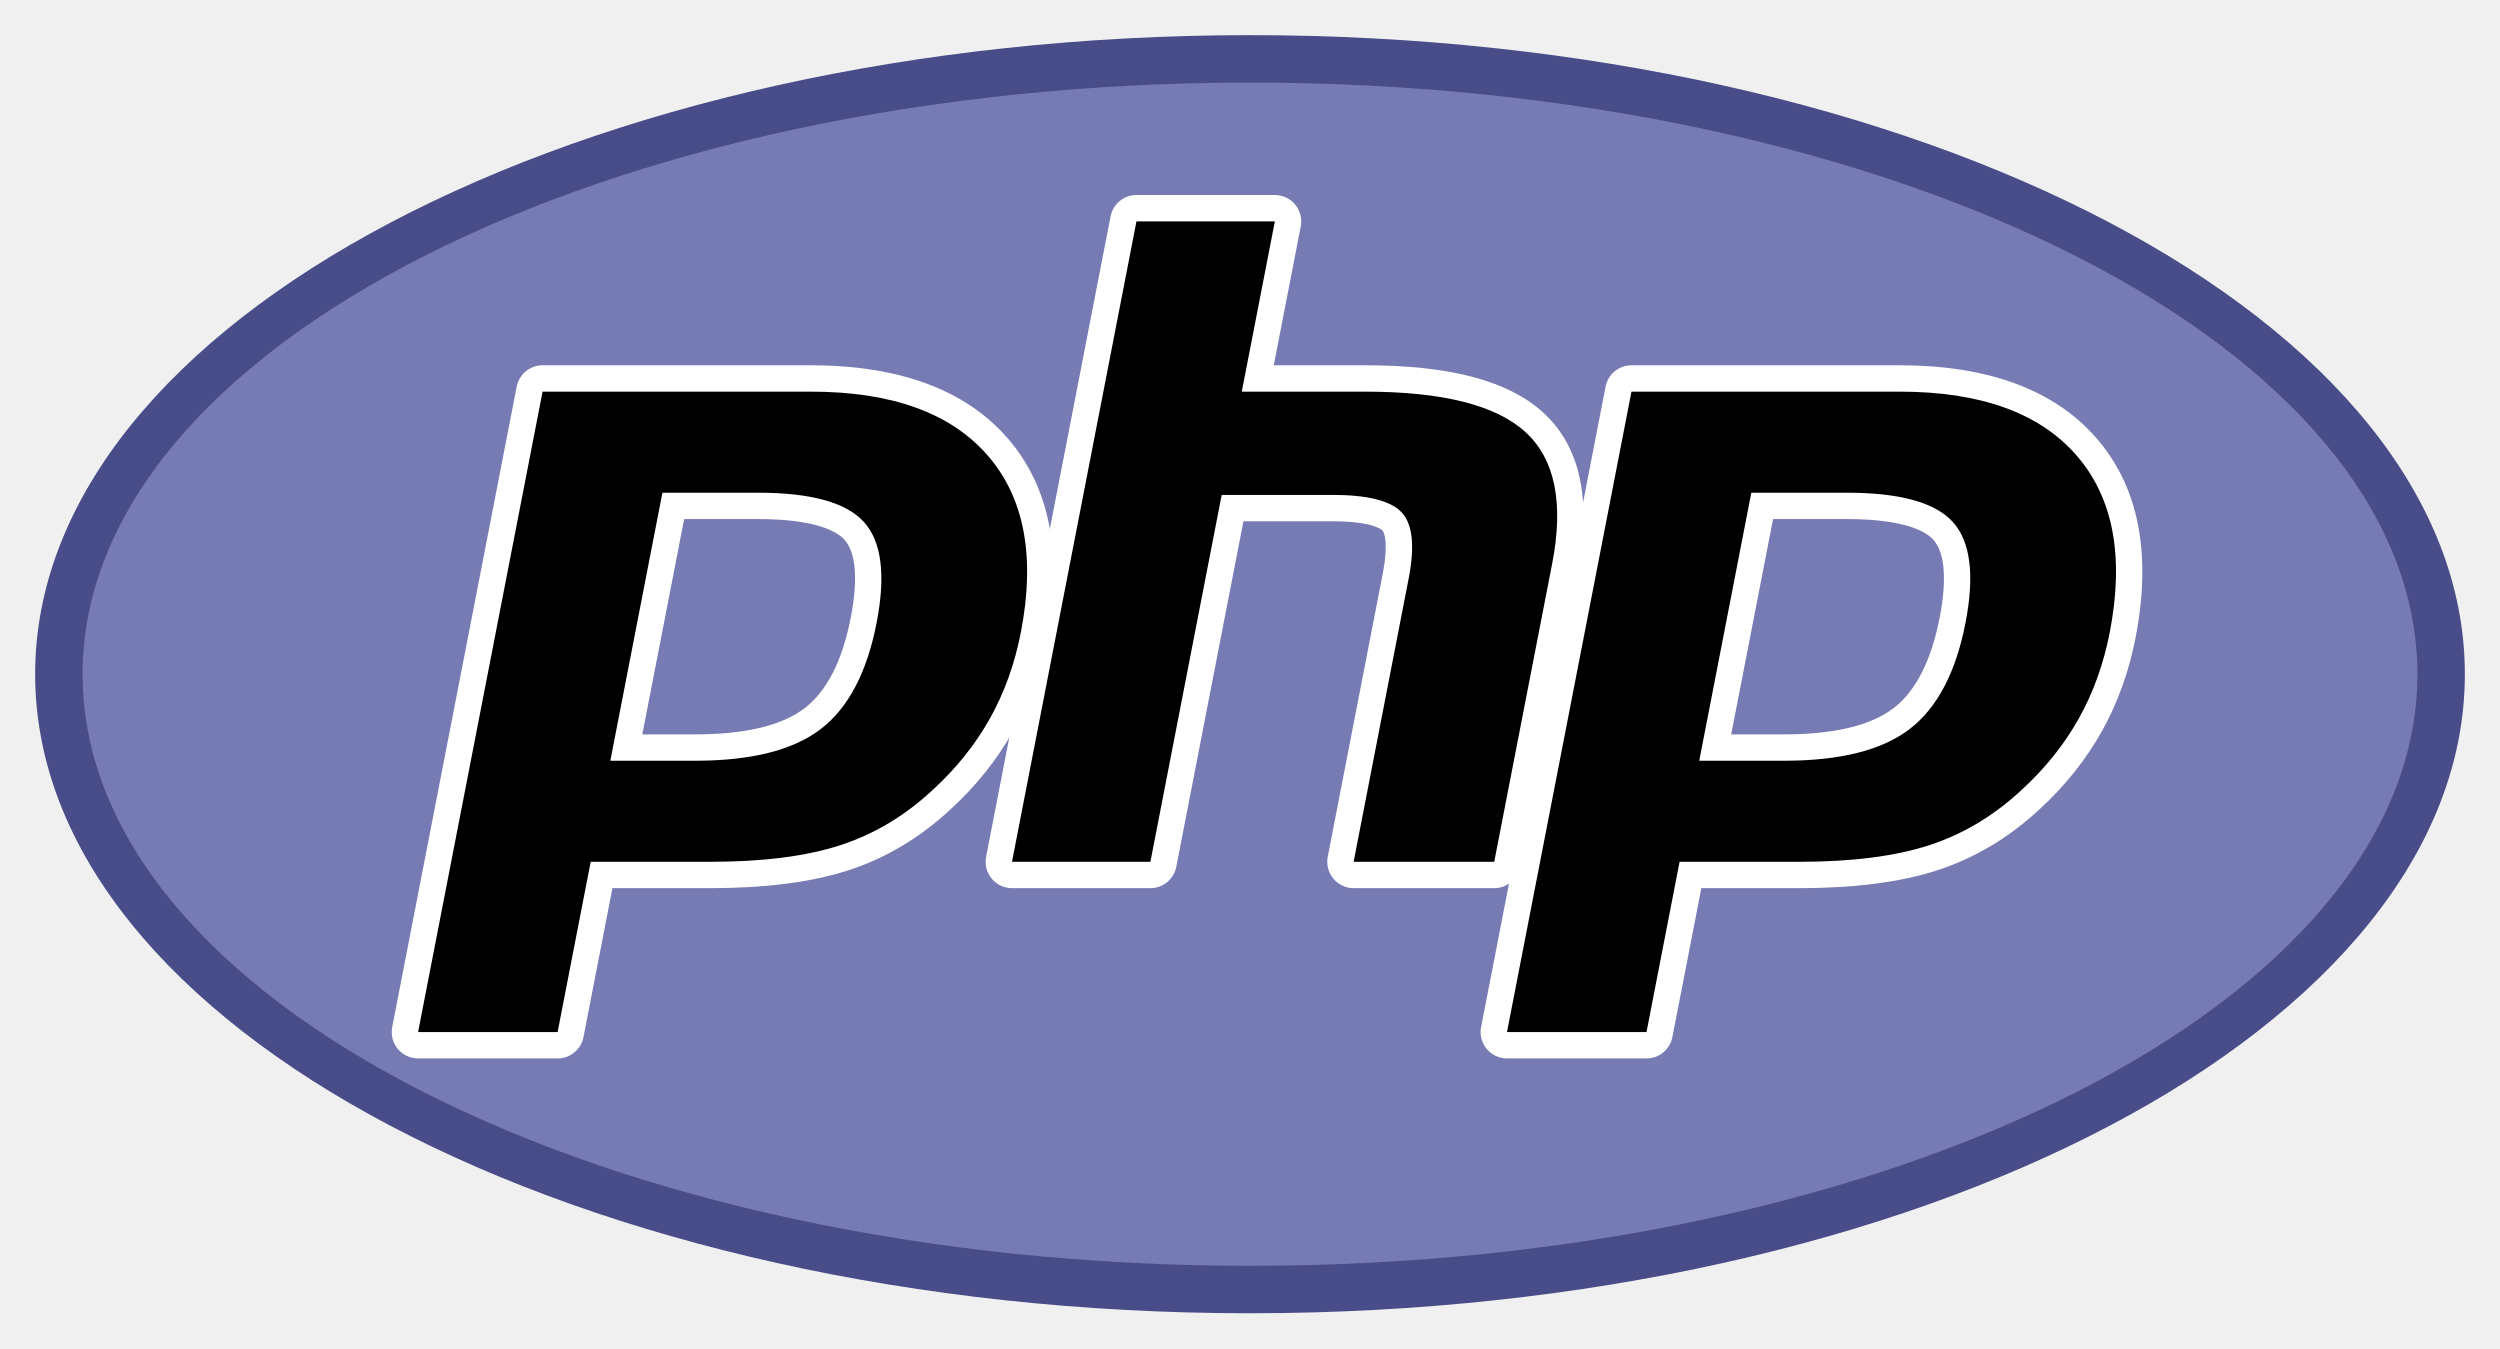
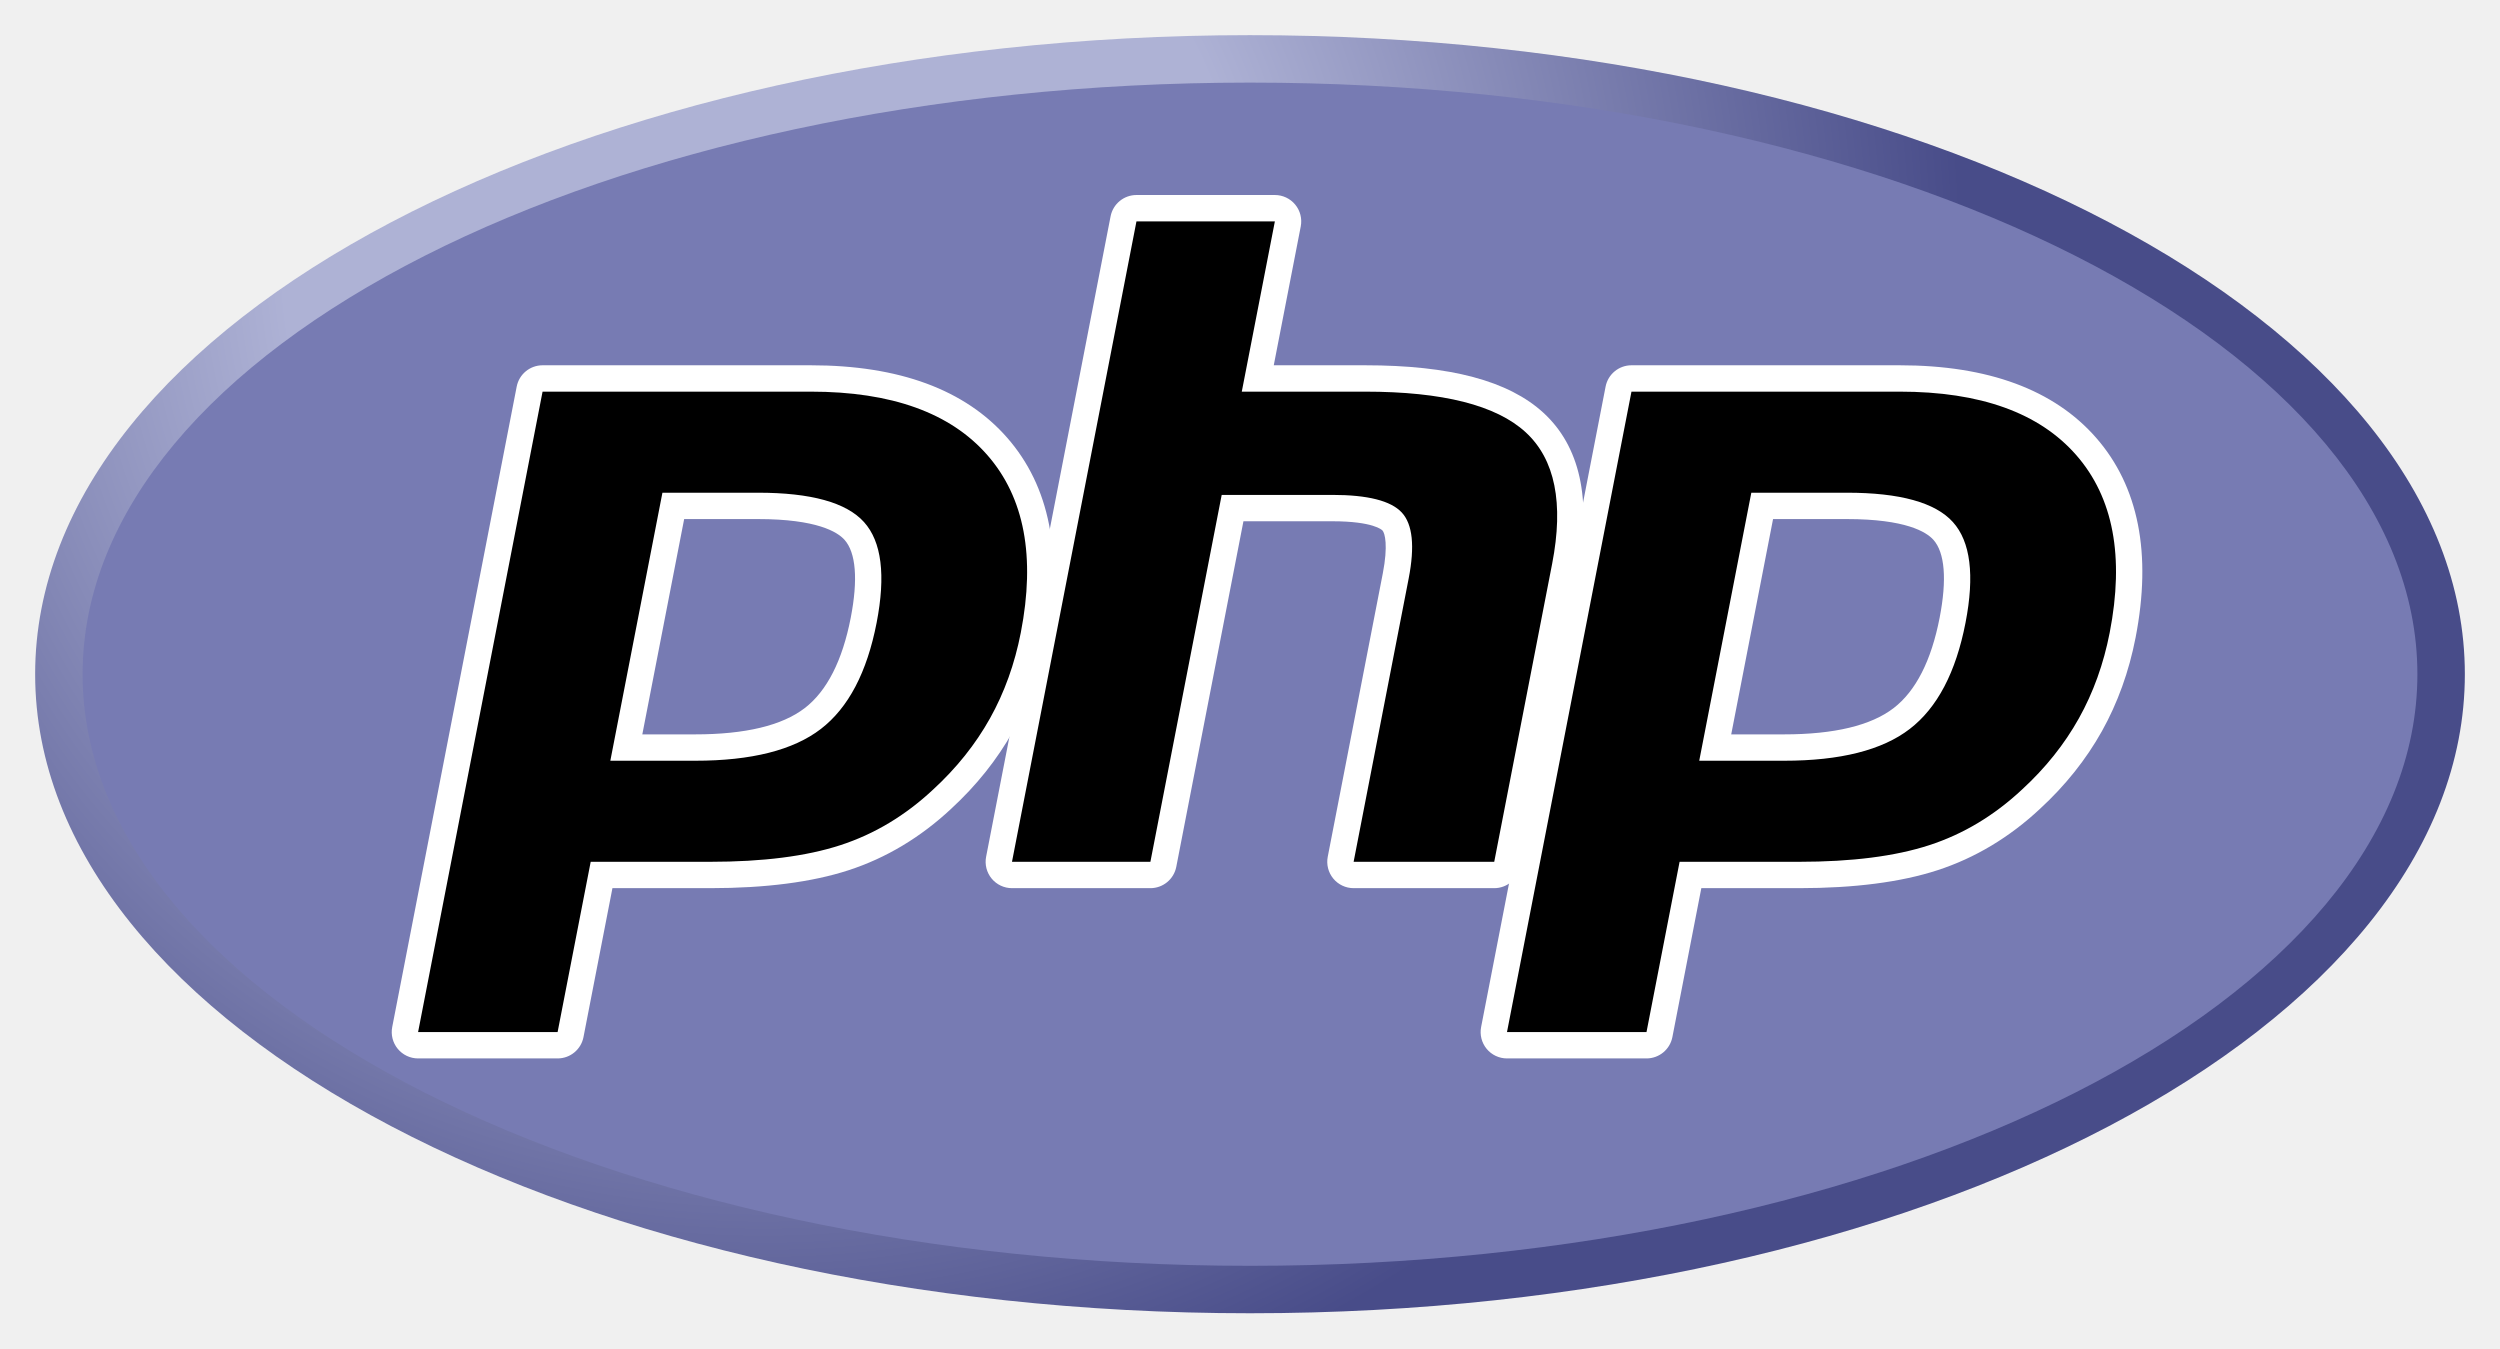
- <svg xmlns="http://www.w3.org/2000/svg" height="383.598" width="711.201" xml:space="preserve">
+ <svg xmlns="http://www.w3.org/2000/svg" width="711.201" height="383.598">
  <defs>
-     <clipPath id="a">
+     <clipPath id="a" clipPathUnits="userSpaceOnUse">
      <path d="M11.52 162C11.52 81.677 135.307 16.561 288 16.561S564.481 81.677 564.481 162c0 80.322-123.788 145.439-276.481 145.439-152.693 0-276.48-65.117-276.48-145.439" />
    </clipPath>
-     <clipPath id="c">
+     <clipPath id="c" clipPathUnits="userSpaceOnUse">
      <path d="M0 324h576V0H0v324Z" />
    </clipPath>
-     <clipPath id="d">
+     <clipPath id="d" clipPathUnits="userSpaceOnUse">
      <path d="M0 324h576V0H0v324Z" />
    </clipPath>
-     <radialGradient cx="0" cy="0" fx="0" fy="0" gradientTransform="matrix(363.0579 0 0 -363.0579 177.52 256.3071)" id="b" r="1">
+     <radialGradient id="b" cx="0" cy="0" r="1" fx="0" fy="0" gradientTransform="matrix(363.0579 0 0 -363.0579 177.52 256.3071)" gradientUnits="userSpaceOnUse" spreadMethod="pad">
      <stop offset="0" stop-color="#aeb2d5" />
      <stop offset=".3" stop-color="#aeb2d5" />
      <stop offset=".75" stop-color="#484c89" />
      <stop offset="1" stop-color="#484c89" />
    </radialGradient>
  </defs>
  <g clip-path="url(#a)" transform="matrix(1.25 0 0 -1.25 -4.4 394.2987)">
-     <path d="M11.52 162C11.52 81.677 135.307 16.561 288 16.561S564.481 81.677 564.481 162c0 80.322-123.788 145.439-276.481 145.439-152.693 0-276.48-65.117-276.48-145.439" fill="url(#b)" />
+     <path fill="url(#b)" d="M11.52 162C11.52 81.677 135.307 16.561 288 16.561S564.481 81.677 564.481 162c0 80.322-123.788 145.439-276.481 145.439-152.693 0-276.48-65.117-276.48-145.439" />
  </g>
  <g clip-path="url(#c)" transform="matrix(1.25 0 0 -1.25 -4.4 394.2987)">
-     <path d="M288 27.359c146.729 0 265.68 60.281 265.68 134.641 0 74.359-118.951 134.641-265.68 134.641s-265.68-60.282-265.68-134.641c0-74.36 118.951-134.641 265.68-134.641" fill="#777bb3" />
+     <path fill="#777bb3" d="M288 27.359c146.729 0 265.68 60.281 265.68 134.641 0 74.359-118.951 134.641-265.68 134.641s-265.68-60.282-265.68-134.641c0-74.36 118.951-134.641 265.68-134.641" />
  </g>
  <g clip-path="url(#d)" transform="matrix(1.25 0 0 -1.25 -4.4 394.2987)">
    <path d="M161.734 145.307c12.065 0 21.072 2.225 26.771 6.611 5.638 4.341 9.532 11.862 11.573 22.353 1.903 9.806 1.178 16.653-2.154 20.348-3.407 3.774-10.773 5.688-21.893 5.688h-19.281l-10.689-55h15.673Zm-63.063-67.75c-.895 0-1.745.4-2.314 1.092-.57.691-.801 1.601-.63 2.48l28.328 145.751c.274 1.409 1.509 2.427 2.945 2.427h61.054c19.188 0 33.47-5.21 42.447-15.487 9.025-10.331 11.812-24.772 8.283-42.921-1.436-7.394-3.906-14.261-7.341-20.409-3.439-6.155-7.984-11.85-13.511-16.93-6.616-6.192-14.104-10.682-22.236-13.324-8.003-2.607-18.281-3.929-30.548-3.929h-24.722l-7.06-36.322c-.274-1.41-1.508-2.428-2.944-2.428h-31.751z" />
-     <path d="M159.224 197.307h16.808c13.421 0 18.083-2.945 19.667-4.7 2.628-2.914 3.124-9.058 1.435-17.767-1.898-9.75-5.416-16.663-10.458-20.545-5.162-3.974-13.554-5.988-24.941-5.988h-12.034l9.523 49Zm28.831 35h-61.055c-2.872 0-5.341-2.036-5.889-4.855l-28.328-145.751c-.342-1.759.12-3.578 1.259-4.961 1.14-1.383 2.838-2.183 4.63-2.183h31.75c2.873 0 5.342 2.036 5.89 4.855l6.588 33.895h22.249c12.582 0 23.174 1.372 31.479 4.077 8.541 2.775 16.399 7.48 23.354 13.984 5.752 5.292 10.49 11.232 14.08 17.657 3.591 6.427 6.171 13.594 7.668 21.302 3.715 19.104.697 34.402-8.969 45.466-9.572 10.958-24.614 16.514-44.706 16.514m-45.633-90h19.313c12.801 0 22.336 2.411 28.601 7.234 6.266 4.824 10.492 12.875 12.688 24.157 2.101 10.832 1.144 18.476-2.871 22.929-4.02 4.453-12.059 6.68-24.121 6.68h-21.754l-11.856-61m45.633 84c18.367 0 31.766-4.82 40.188-14.461 8.421-9.641 10.957-23.098 7.597-40.375-1.383-7.117-3.722-13.624-7.015-19.519-3.297-5.899-7.602-11.293-12.922-16.184-6.34-5.933-13.383-10.161-21.133-12.679-7.75-2.525-17.621-3.782-29.621-3.782h-27.196l-7.531-38.75h-31.75l28.328 145.75h61.055" fill="#fff" />
+     <path fill="#fff" d="M159.224 197.307h16.808c13.421 0 18.083-2.945 19.667-4.7 2.628-2.914 3.124-9.058 1.435-17.767-1.898-9.75-5.416-16.663-10.458-20.545-5.162-3.974-13.554-5.988-24.941-5.988h-12.034l9.523 49Zm28.831 35h-61.055c-2.872 0-5.341-2.036-5.889-4.855l-28.328-145.751c-.342-1.759.12-3.578 1.259-4.961 1.14-1.383 2.838-2.183 4.63-2.183h31.75c2.873 0 5.342 2.036 5.89 4.855l6.588 33.895h22.249c12.582 0 23.174 1.372 31.479 4.077 8.541 2.775 16.399 7.48 23.354 13.984 5.752 5.292 10.49 11.232 14.08 17.657 3.591 6.427 6.171 13.594 7.668 21.302 3.715 19.104.697 34.402-8.969 45.466-9.572 10.958-24.614 16.514-44.706 16.514m-45.633-90h19.313c12.801 0 22.336 2.411 28.601 7.234 6.266 4.824 10.492 12.875 12.688 24.157 2.101 10.832 1.144 18.476-2.871 22.929-4.02 4.453-12.059 6.68-24.121 6.68h-21.754l-11.856-61m45.633 84c18.367 0 31.766-4.82 40.188-14.461 8.421-9.641 10.957-23.098 7.597-40.375-1.383-7.117-3.722-13.624-7.015-19.519-3.297-5.899-7.602-11.293-12.922-16.184-6.34-5.933-13.383-10.161-21.133-12.679-7.75-2.525-17.621-3.782-29.621-3.782h-27.196l-7.531-38.75h-31.75l28.328 145.75h61.055" />
    <path d="M311.583 116.307c-.896 0-1.745.4-2.314 1.092-.571.691-.802 1.6-.631 2.48l12.531 64.489c1.192 6.133.898 10.535-.827 12.395-1.056 1.137-4.228 3.044-13.607 3.044h-22.702l-15.755-81.072c-.274-1.41-1.509-2.428-2.945-2.428h-31.5c-.896 0-1.745.4-2.315 1.092-.57.691-.801 1.601-.63 2.48l28.328 145.751c.274 1.409 1.509 2.427 2.945 2.427h31.5c.896 0 1.745-.4 2.315-1.091.57-.692.801-1.601.63-2.481l-6.836-35.178h24.422c18.605 0 31.221-3.28 38.569-10.028 7.49-6.884 9.827-17.891 6.947-32.719l-13.18-67.825c-.274-1.41-1.508-2.428-2.945-2.428h-32Z" />
-     <path d="M293.661 271.057h-31.5c-2.873 0-5.342-2.036-5.89-4.855l-28.328-145.751c-.342-1.759.12-3.578 1.26-4.961 1.14-1.383 2.838-2.183 4.63-2.183h31.5c2.872 0 5.342 2.036 5.89 4.855l15.283 78.645h20.229c9.363 0 11.328-2 11.407-2.086.568-.611 1.315-3.441.082-9.781l-12.531-64.489c-.342-1.759.12-3.578 1.26-4.961 1.14-1.383 2.838-2.183 4.63-2.183h32c2.872 0 5.342 2.036 5.89 4.855l13.179 67.825c3.093 15.921.447 27.864-7.861 35.5-7.928 7.281-21.208 10.82-40.599 10.82h-20.784l6.143 31.605c.341 1.759-.12 3.579-1.26 4.961-1.14 1.383-2.838 2.184-4.63 2.184m0-6-7.531-38.75h28.062c17.657 0 29.836-3.082 36.539-9.238 6.703-6.16 8.711-16.141 6.032-29.938l-13.18-67.824h-32l12.531 64.488c1.426 7.336.902 12.34-1.574 15.008-2.477 2.668-7.746 4.004-15.805 4.004h-25.176l-16.226-83.5h-31.5l28.328 145.75h31.5" fill="#fff" />
+     <path fill="#fff" d="M293.661 271.057h-31.5c-2.873 0-5.342-2.036-5.89-4.855l-28.328-145.751c-.342-1.759.12-3.578 1.26-4.961 1.14-1.383 2.838-2.183 4.63-2.183h31.5c2.872 0 5.342 2.036 5.89 4.855l15.283 78.645h20.229c9.363 0 11.328-2 11.407-2.086.568-.611 1.315-3.441.082-9.781l-12.531-64.489c-.342-1.759.12-3.578 1.26-4.961 1.14-1.383 2.838-2.183 4.63-2.183h32c2.872 0 5.342 2.036 5.89 4.855l13.179 67.825c3.093 15.921.447 27.864-7.861 35.5-7.928 7.281-21.208 10.82-40.599 10.82h-20.784l6.143 31.605c.341 1.759-.12 3.579-1.26 4.961-1.14 1.383-2.838 2.184-4.63 2.184m0-6-7.531-38.75h28.062c17.657 0 29.836-3.082 36.539-9.238 6.703-6.16 8.711-16.141 6.032-29.938l-13.18-67.824h-32l12.531 64.488c1.426 7.336.902 12.34-1.574 15.008-2.477 2.668-7.746 4.004-15.805 4.004h-25.176l-16.226-83.5h-31.5l28.328 145.75h31.5" />
    <path d="M409.55 145.307c12.065 0 21.072 2.225 26.771 6.611 5.638 4.34 9.532 11.861 11.574 22.353 1.903 9.806 1.178 16.653-2.155 20.348-3.407 3.774-10.773 5.688-21.893 5.688h-19.281l-10.689-55h15.673Zm-63.062-67.75c-.895 0-1.745.4-2.314 1.092-.57.691-.802 1.601-.631 2.48l28.328 145.751c.275 1.409 1.509 2.427 2.946 2.427h61.053c19.189 0 33.47-5.21 42.448-15.487 9.025-10.33 11.811-24.771 8.283-42.921-1.438-7.394-3.907-14.261-7.342-20.409-3.439-6.155-7.984-11.85-13.511-16.93-6.616-6.192-14.104-10.682-22.236-13.324-8.003-2.607-18.281-3.929-30.548-3.929h-24.723l-7.057-36.322c-.275-1.41-1.509-2.428-2.946-2.428h-31.75z" />
-     <path d="M407.039 197.307h16.808c13.421 0 18.083-2.945 19.667-4.7 2.629-2.914 3.125-9.058 1.435-17.766-1.898-9.751-5.417-16.664-10.458-20.546-5.162-3.974-13.554-5.988-24.941-5.988h-12.033l9.522 49Zm28.831 35h-61.054c-2.872 0-5.341-2.036-5.889-4.855l-28.328-145.751c-.342-1.759.12-3.578 1.259-4.961 1.14-1.383 2.838-2.183 4.63-2.183h31.75c2.872 0 5.342 2.036 5.89 4.855l6.587 33.895h22.249c12.582 0 23.174 1.372 31.479 4.077 8.541 2.775 16.401 7.481 23.356 13.986 5.752 5.291 10.488 11.23 14.078 17.655 3.591 6.427 6.171 13.594 7.668 21.302 3.715 19.105.697 34.403-8.969 45.467-9.572 10.957-24.613 16.513-44.706 16.513m-45.632-90h19.312c12.801 0 22.336 2.411 28.601 7.234 6.267 4.824 10.492 12.875 12.688 24.157 2.102 10.832 1.145 18.476-2.871 22.929-4.02 4.453-12.059 6.68-24.121 6.68h-21.754l-11.855-61m45.632 84c18.367 0 31.766-4.82 40.188-14.461 8.422-9.641 10.957-23.098 7.597-40.375-1.383-7.117-3.722-13.624-7.015-19.519-3.297-5.899-7.602-11.293-12.922-16.184-6.34-5.933-13.383-10.161-21.133-12.679-7.75-2.525-17.621-3.782-29.621-3.782h-27.196l-7.53-38.75h-31.75l28.328 145.75h61.054" fill="#fff" />
+     <path fill="#fff" d="M407.039 197.307h16.808c13.421 0 18.083-2.945 19.667-4.7 2.629-2.914 3.125-9.058 1.435-17.766-1.898-9.751-5.417-16.664-10.458-20.546-5.162-3.974-13.554-5.988-24.941-5.988h-12.033l9.522 49Zm28.831 35h-61.054c-2.872 0-5.341-2.036-5.889-4.855l-28.328-145.751c-.342-1.759.12-3.578 1.259-4.961 1.14-1.383 2.838-2.183 4.63-2.183h31.75c2.872 0 5.342 2.036 5.89 4.855l6.587 33.895h22.249c12.582 0 23.174 1.372 31.479 4.077 8.541 2.775 16.401 7.481 23.356 13.986 5.752 5.291 10.488 11.23 14.078 17.655 3.591 6.427 6.171 13.594 7.668 21.302 3.715 19.105.697 34.403-8.969 45.467-9.572 10.957-24.613 16.513-44.706 16.513m-45.632-90h19.312c12.801 0 22.336 2.411 28.601 7.234 6.267 4.824 10.492 12.875 12.688 24.157 2.102 10.832 1.145 18.476-2.871 22.929-4.02 4.453-12.059 6.68-24.121 6.68h-21.754l-11.855-61m45.632 84c18.367 0 31.766-4.82 40.188-14.461 8.422-9.641 10.957-23.098 7.597-40.375-1.383-7.117-3.722-13.624-7.015-19.519-3.297-5.899-7.602-11.293-12.922-16.184-6.34-5.933-13.383-10.161-21.133-12.679-7.75-2.525-17.621-3.782-29.621-3.782h-27.196l-7.53-38.75h-31.75l28.328 145.75h61.054" />
  </g>
</svg>
